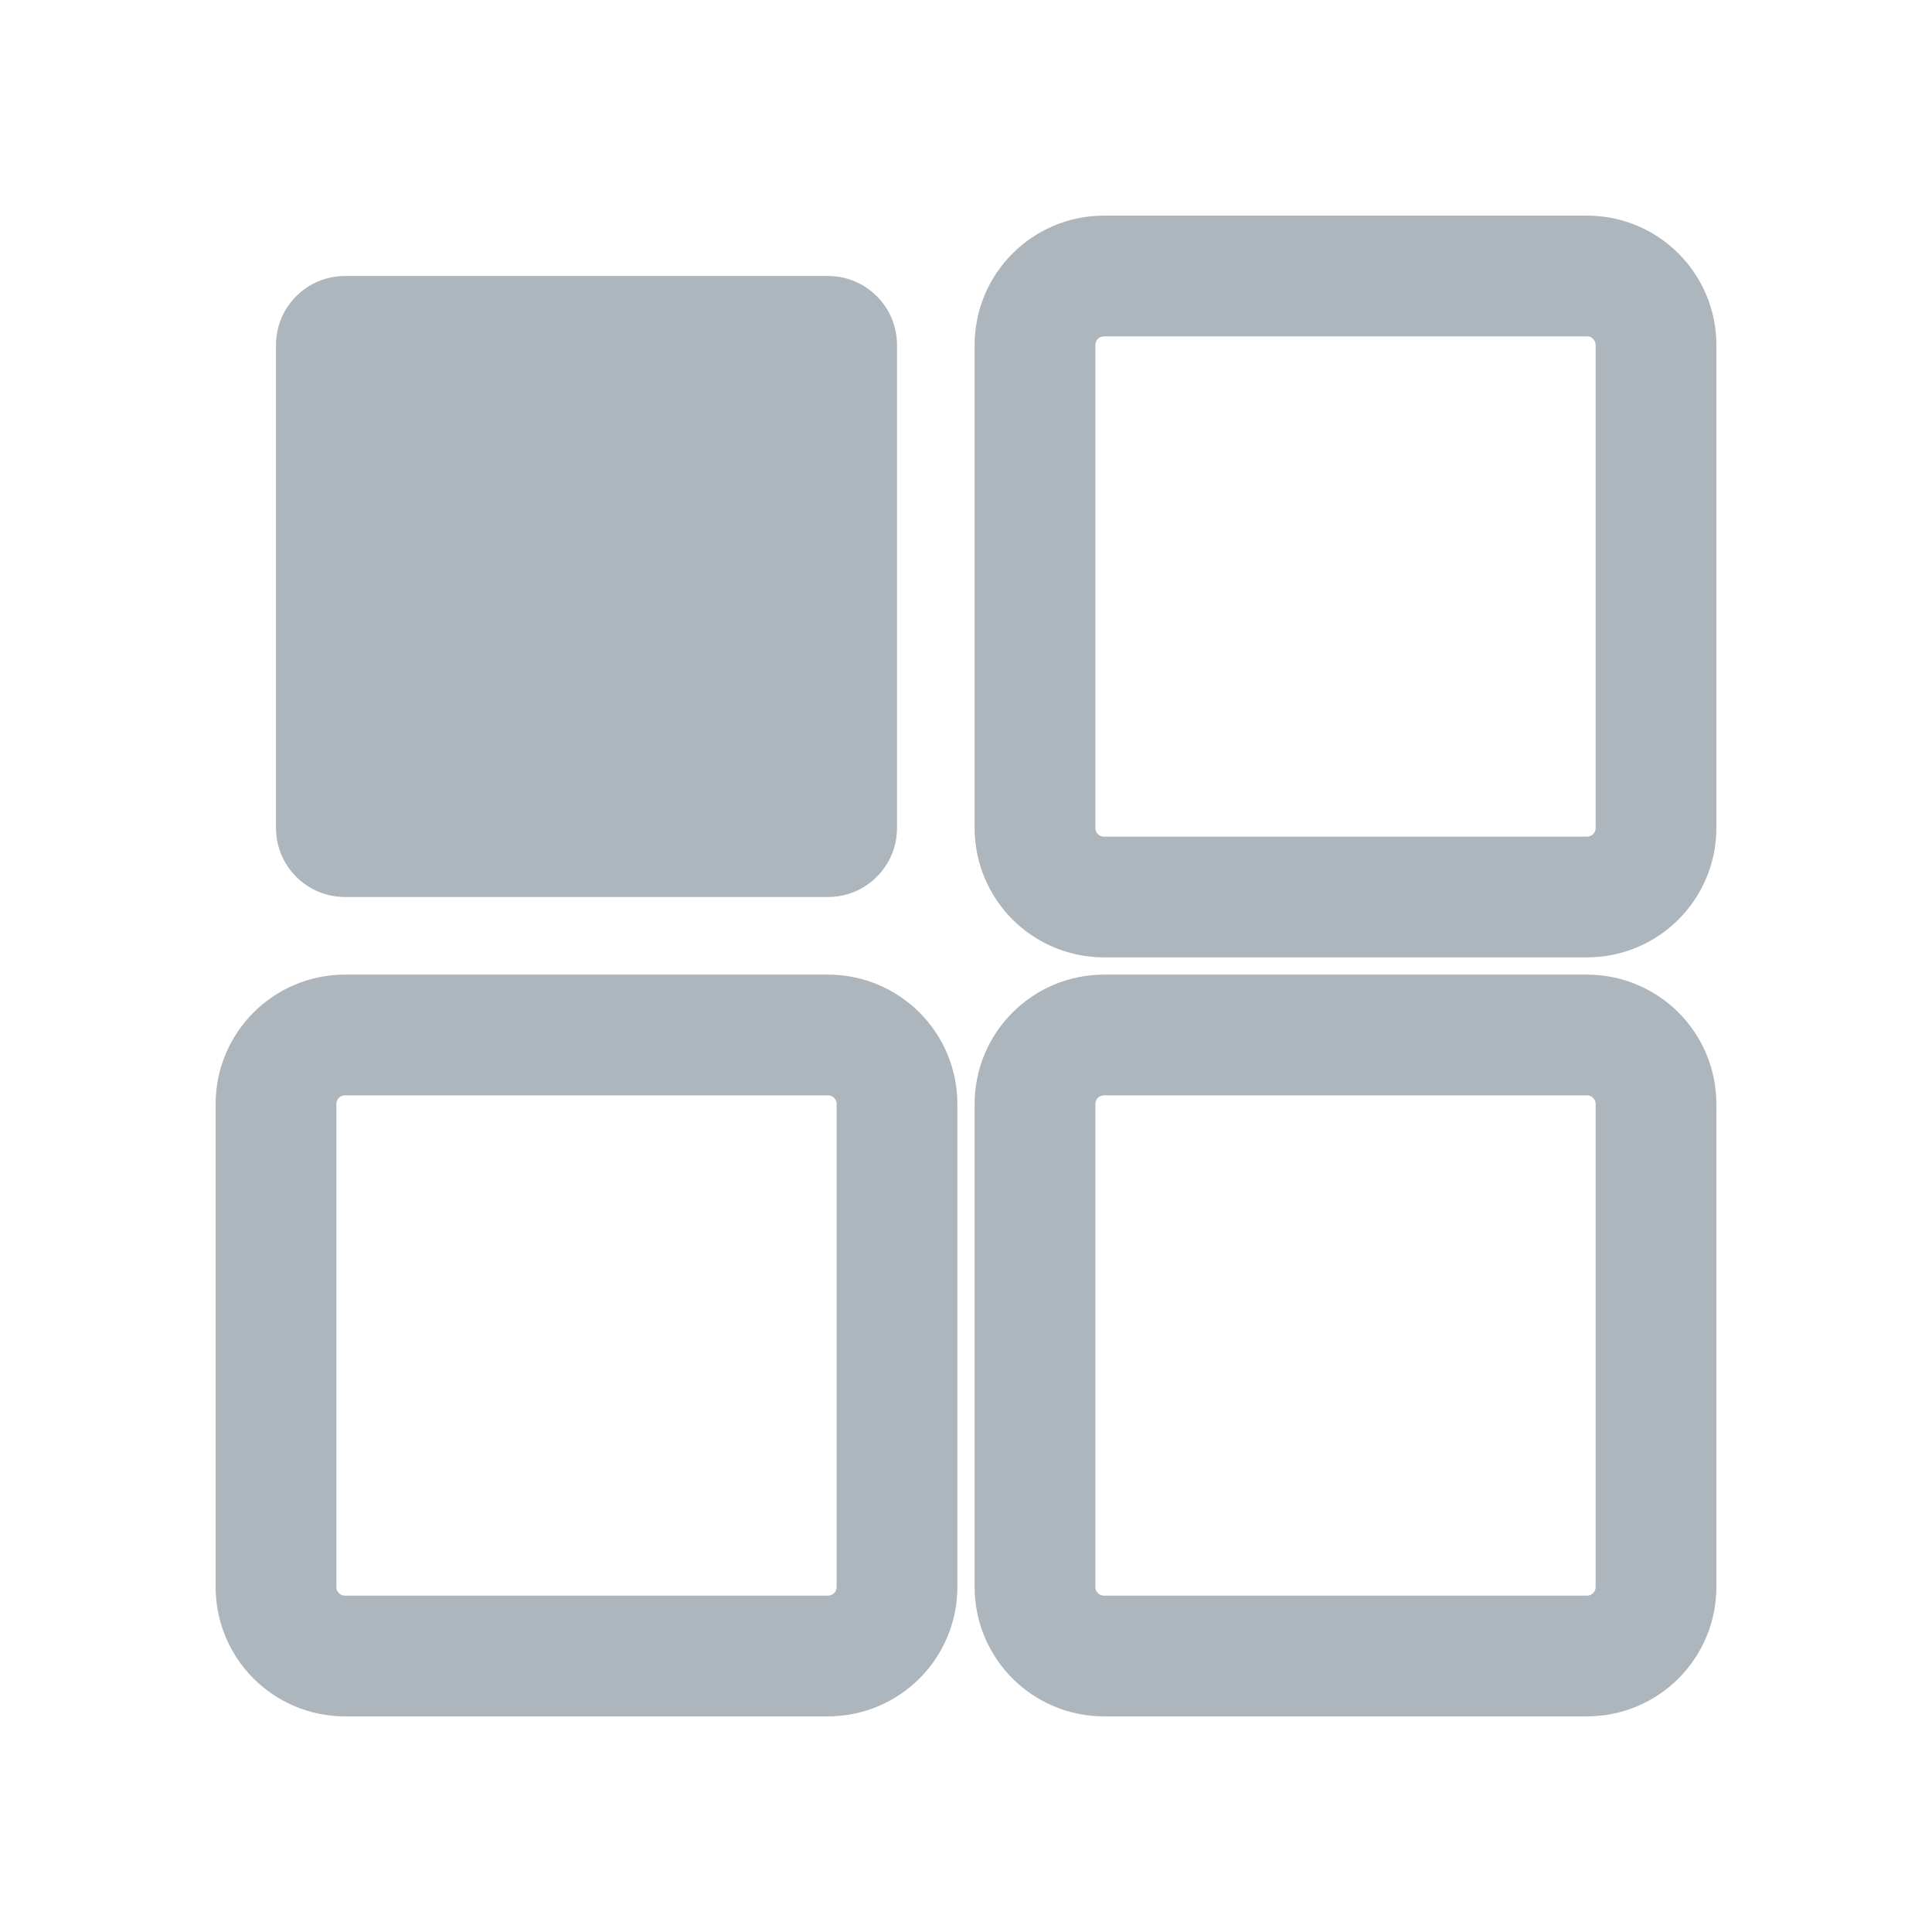
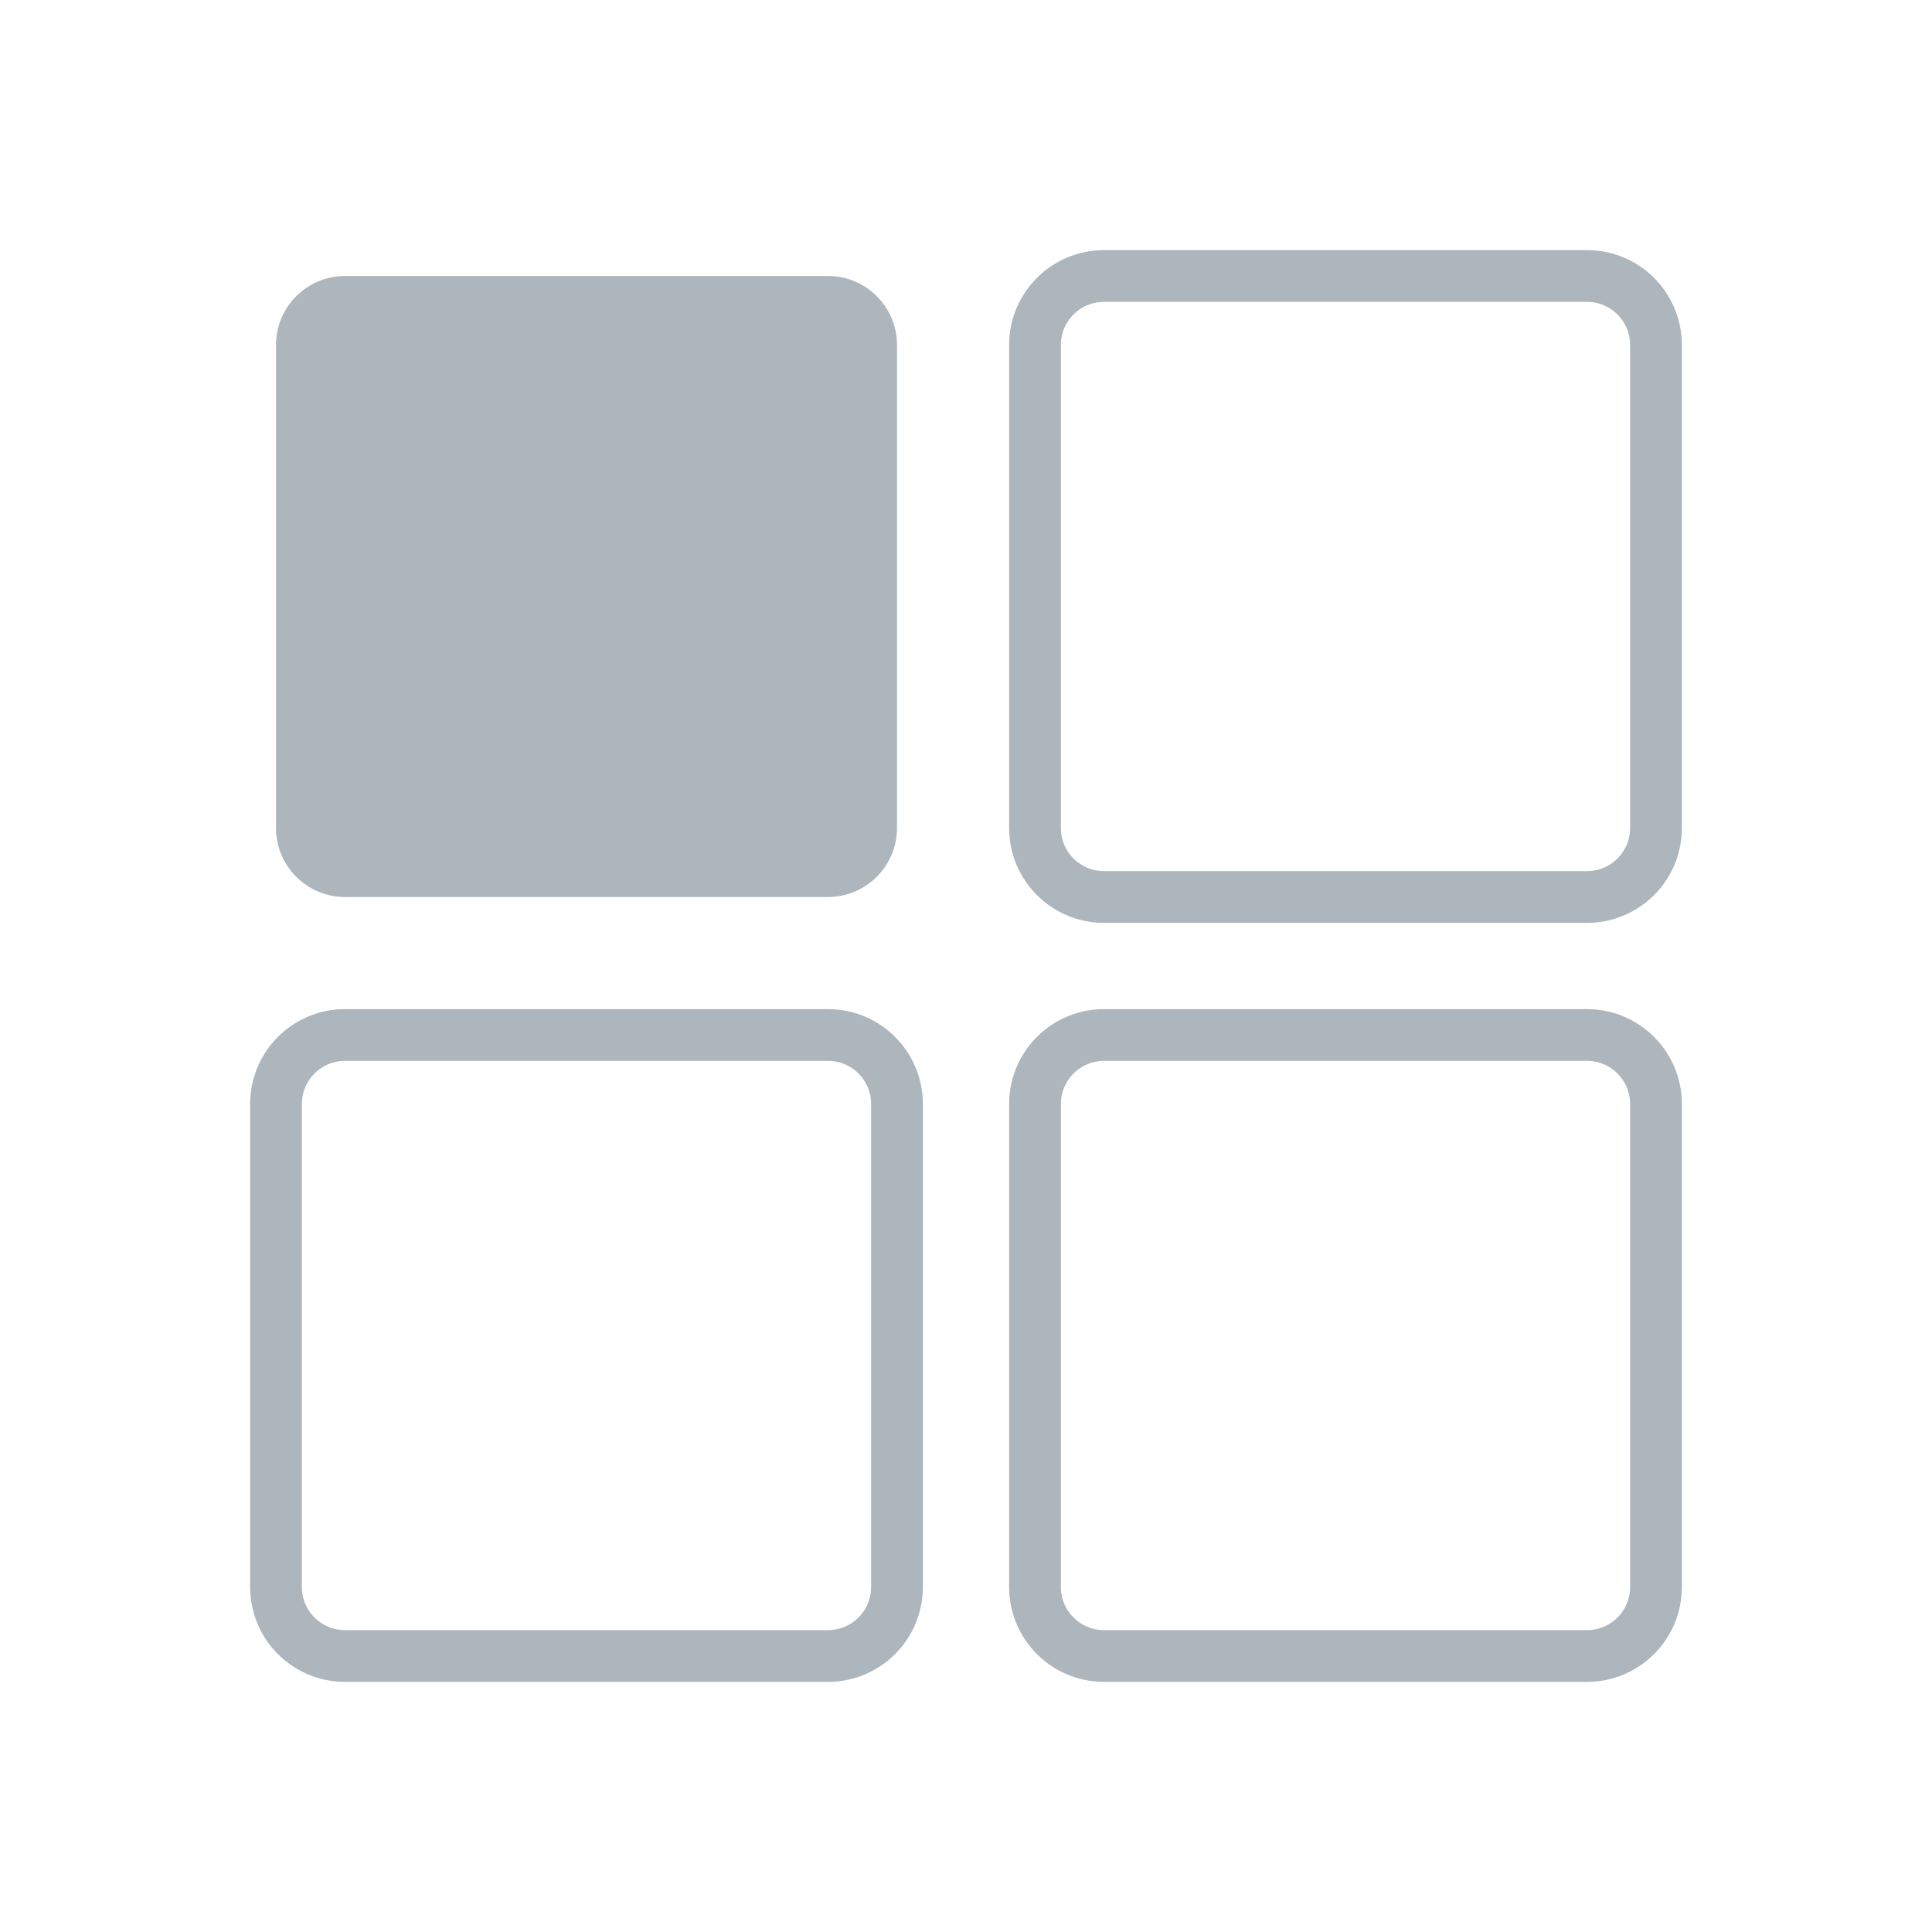
<svg xmlns="http://www.w3.org/2000/svg" viewBox="0 0 56 56" width="56" height="56">
  <rect x="8" y="8" width="18" height="18" rx="2" fill="#ADB5BD" />
-   <rect x="30" y="8" width="18" height="18" rx="2" fill="none" stroke="#ADB5BD" stroke-width="3.5" />
-   <rect x="8" y="30" width="18" height="18" rx="2" fill="none" stroke="#ADB5BD" stroke-width="3.5" />
-   <rect x="30" y="30" width="18" height="18" rx="2" fill="none" stroke="#ADB5BD" stroke-width="3.5" />
+   <rect x="30" y="8" width="18" height="18" rx="2" fill="none" stroke="#ADB5BD" stroke-width="1.5" />
+   <rect x="8" y="30" width="18" height="18" rx="2" fill="none" stroke="#ADB5BD" stroke-width="1.5" />
+   <rect x="30" y="30" width="18" height="18" rx="2" fill="none" stroke="#ADB5BD" stroke-width="1.5" />
</svg>
